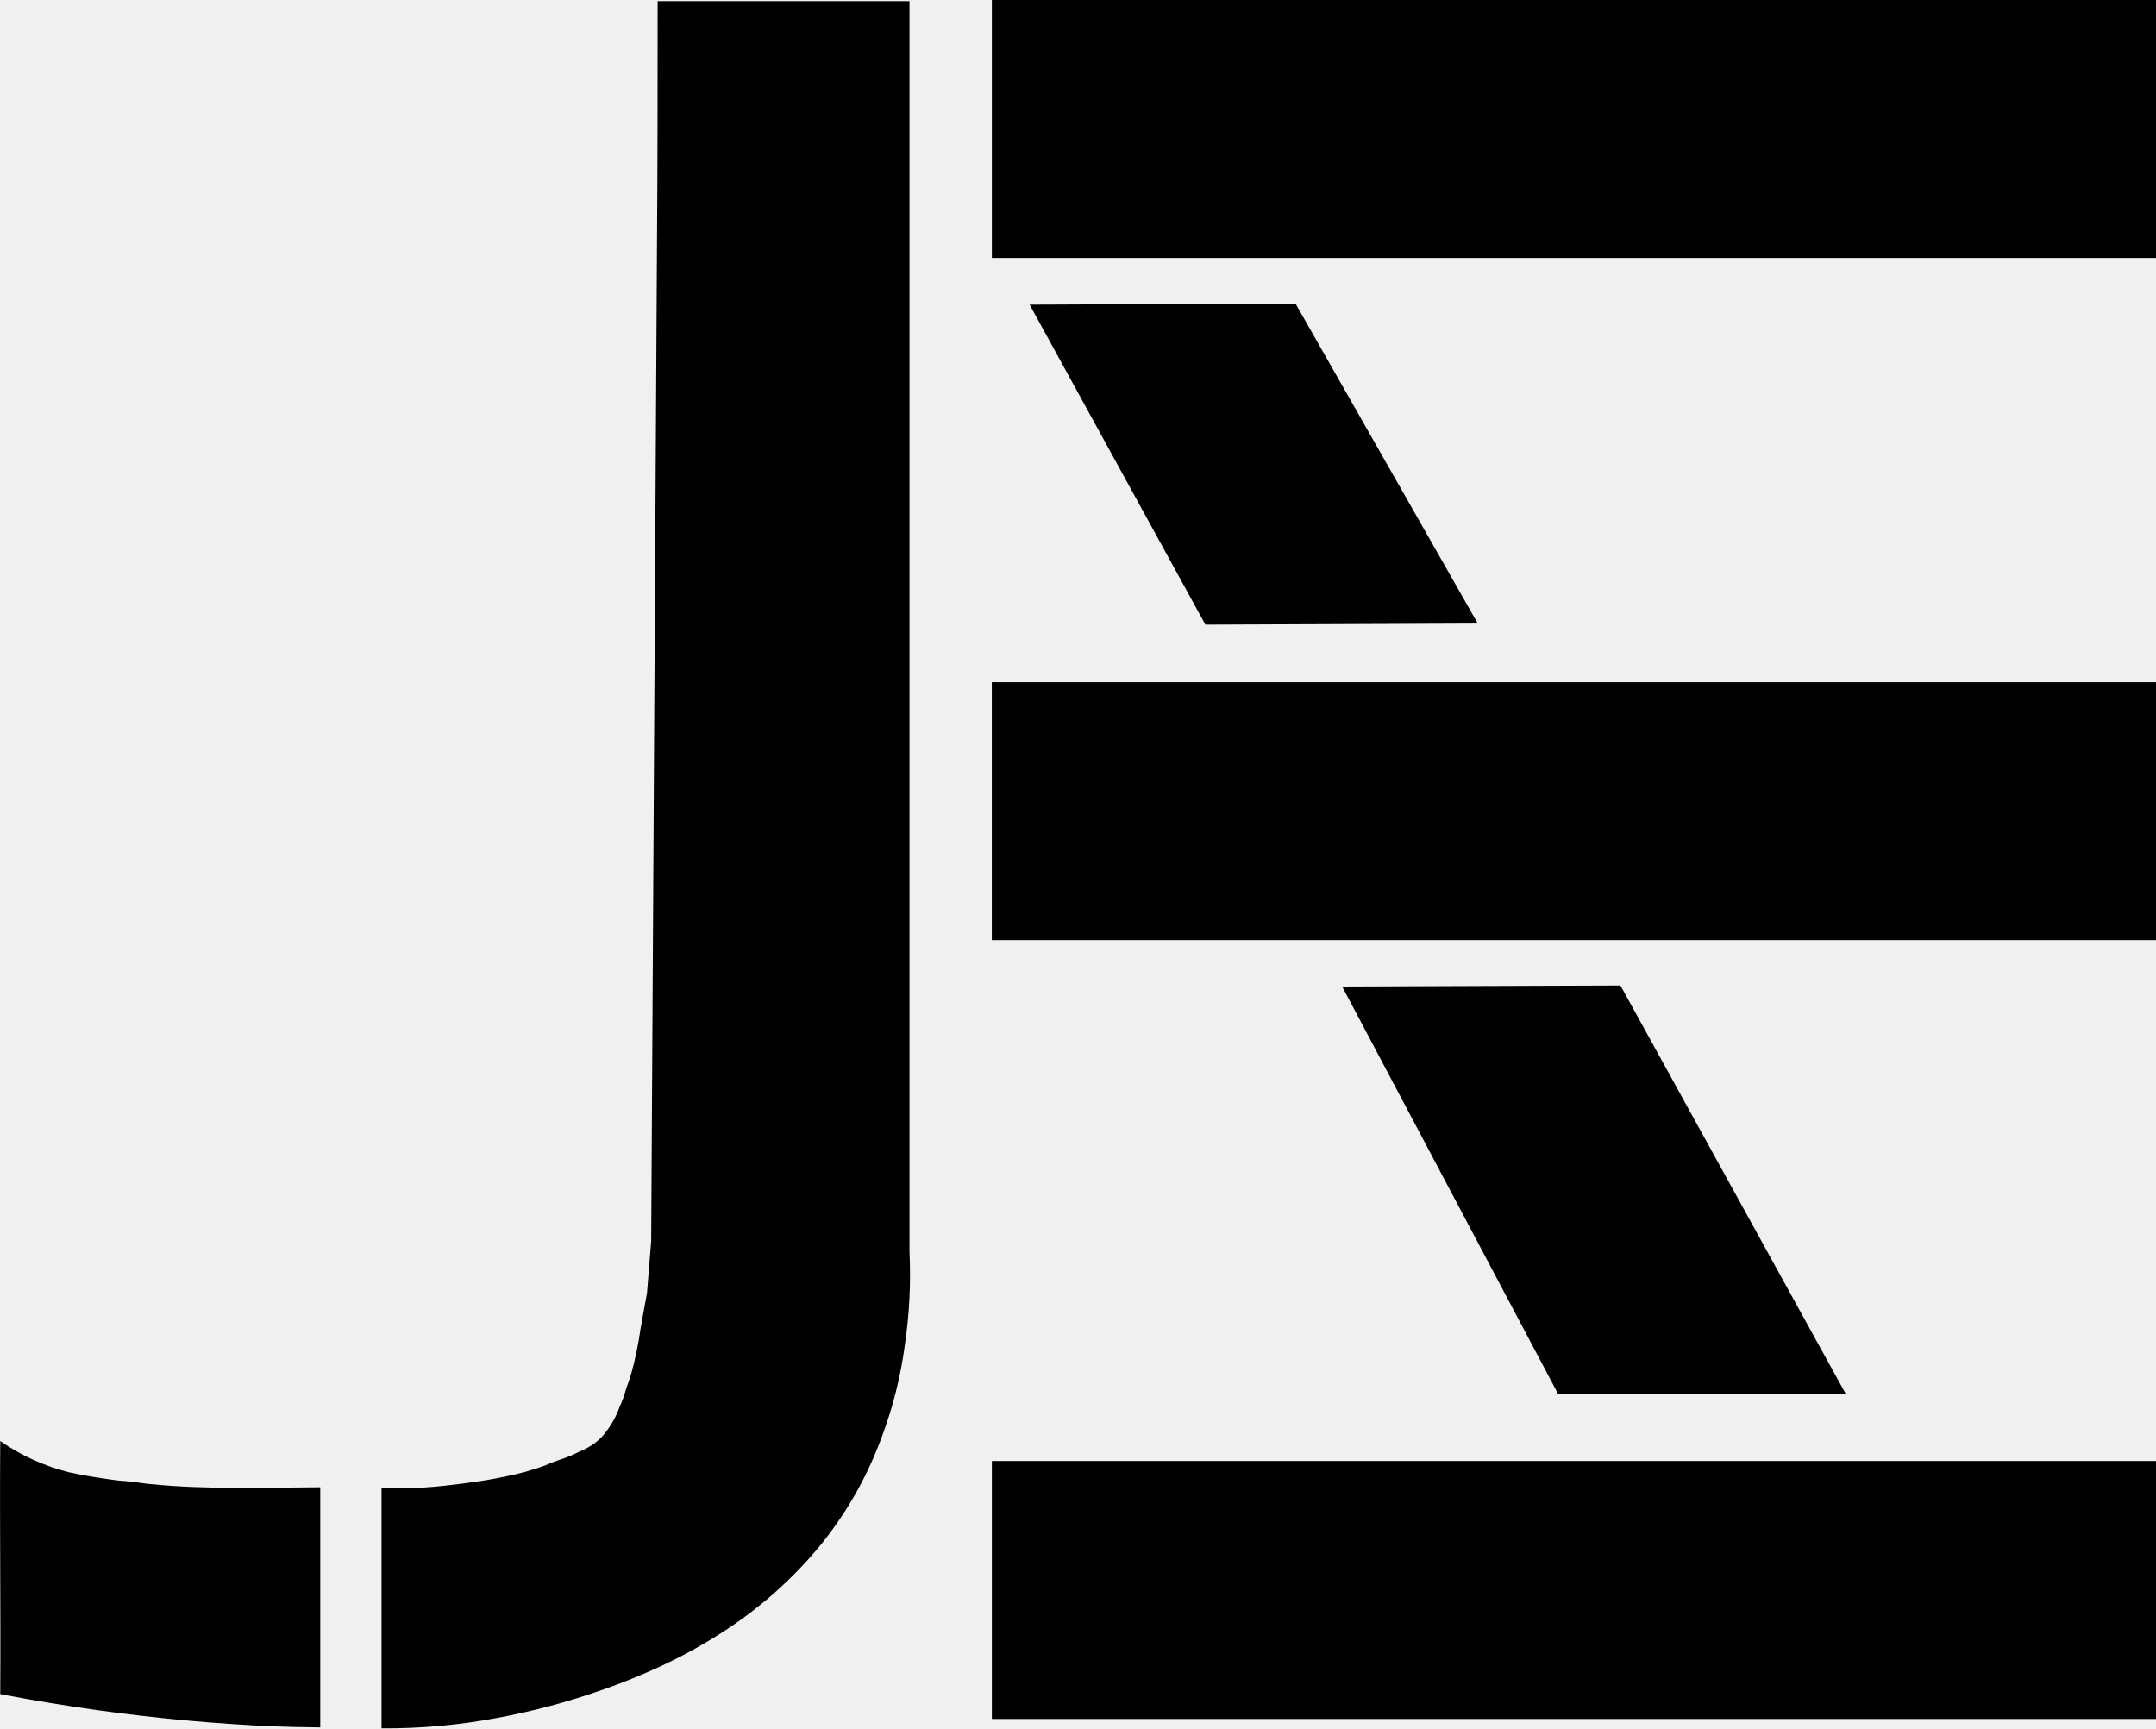
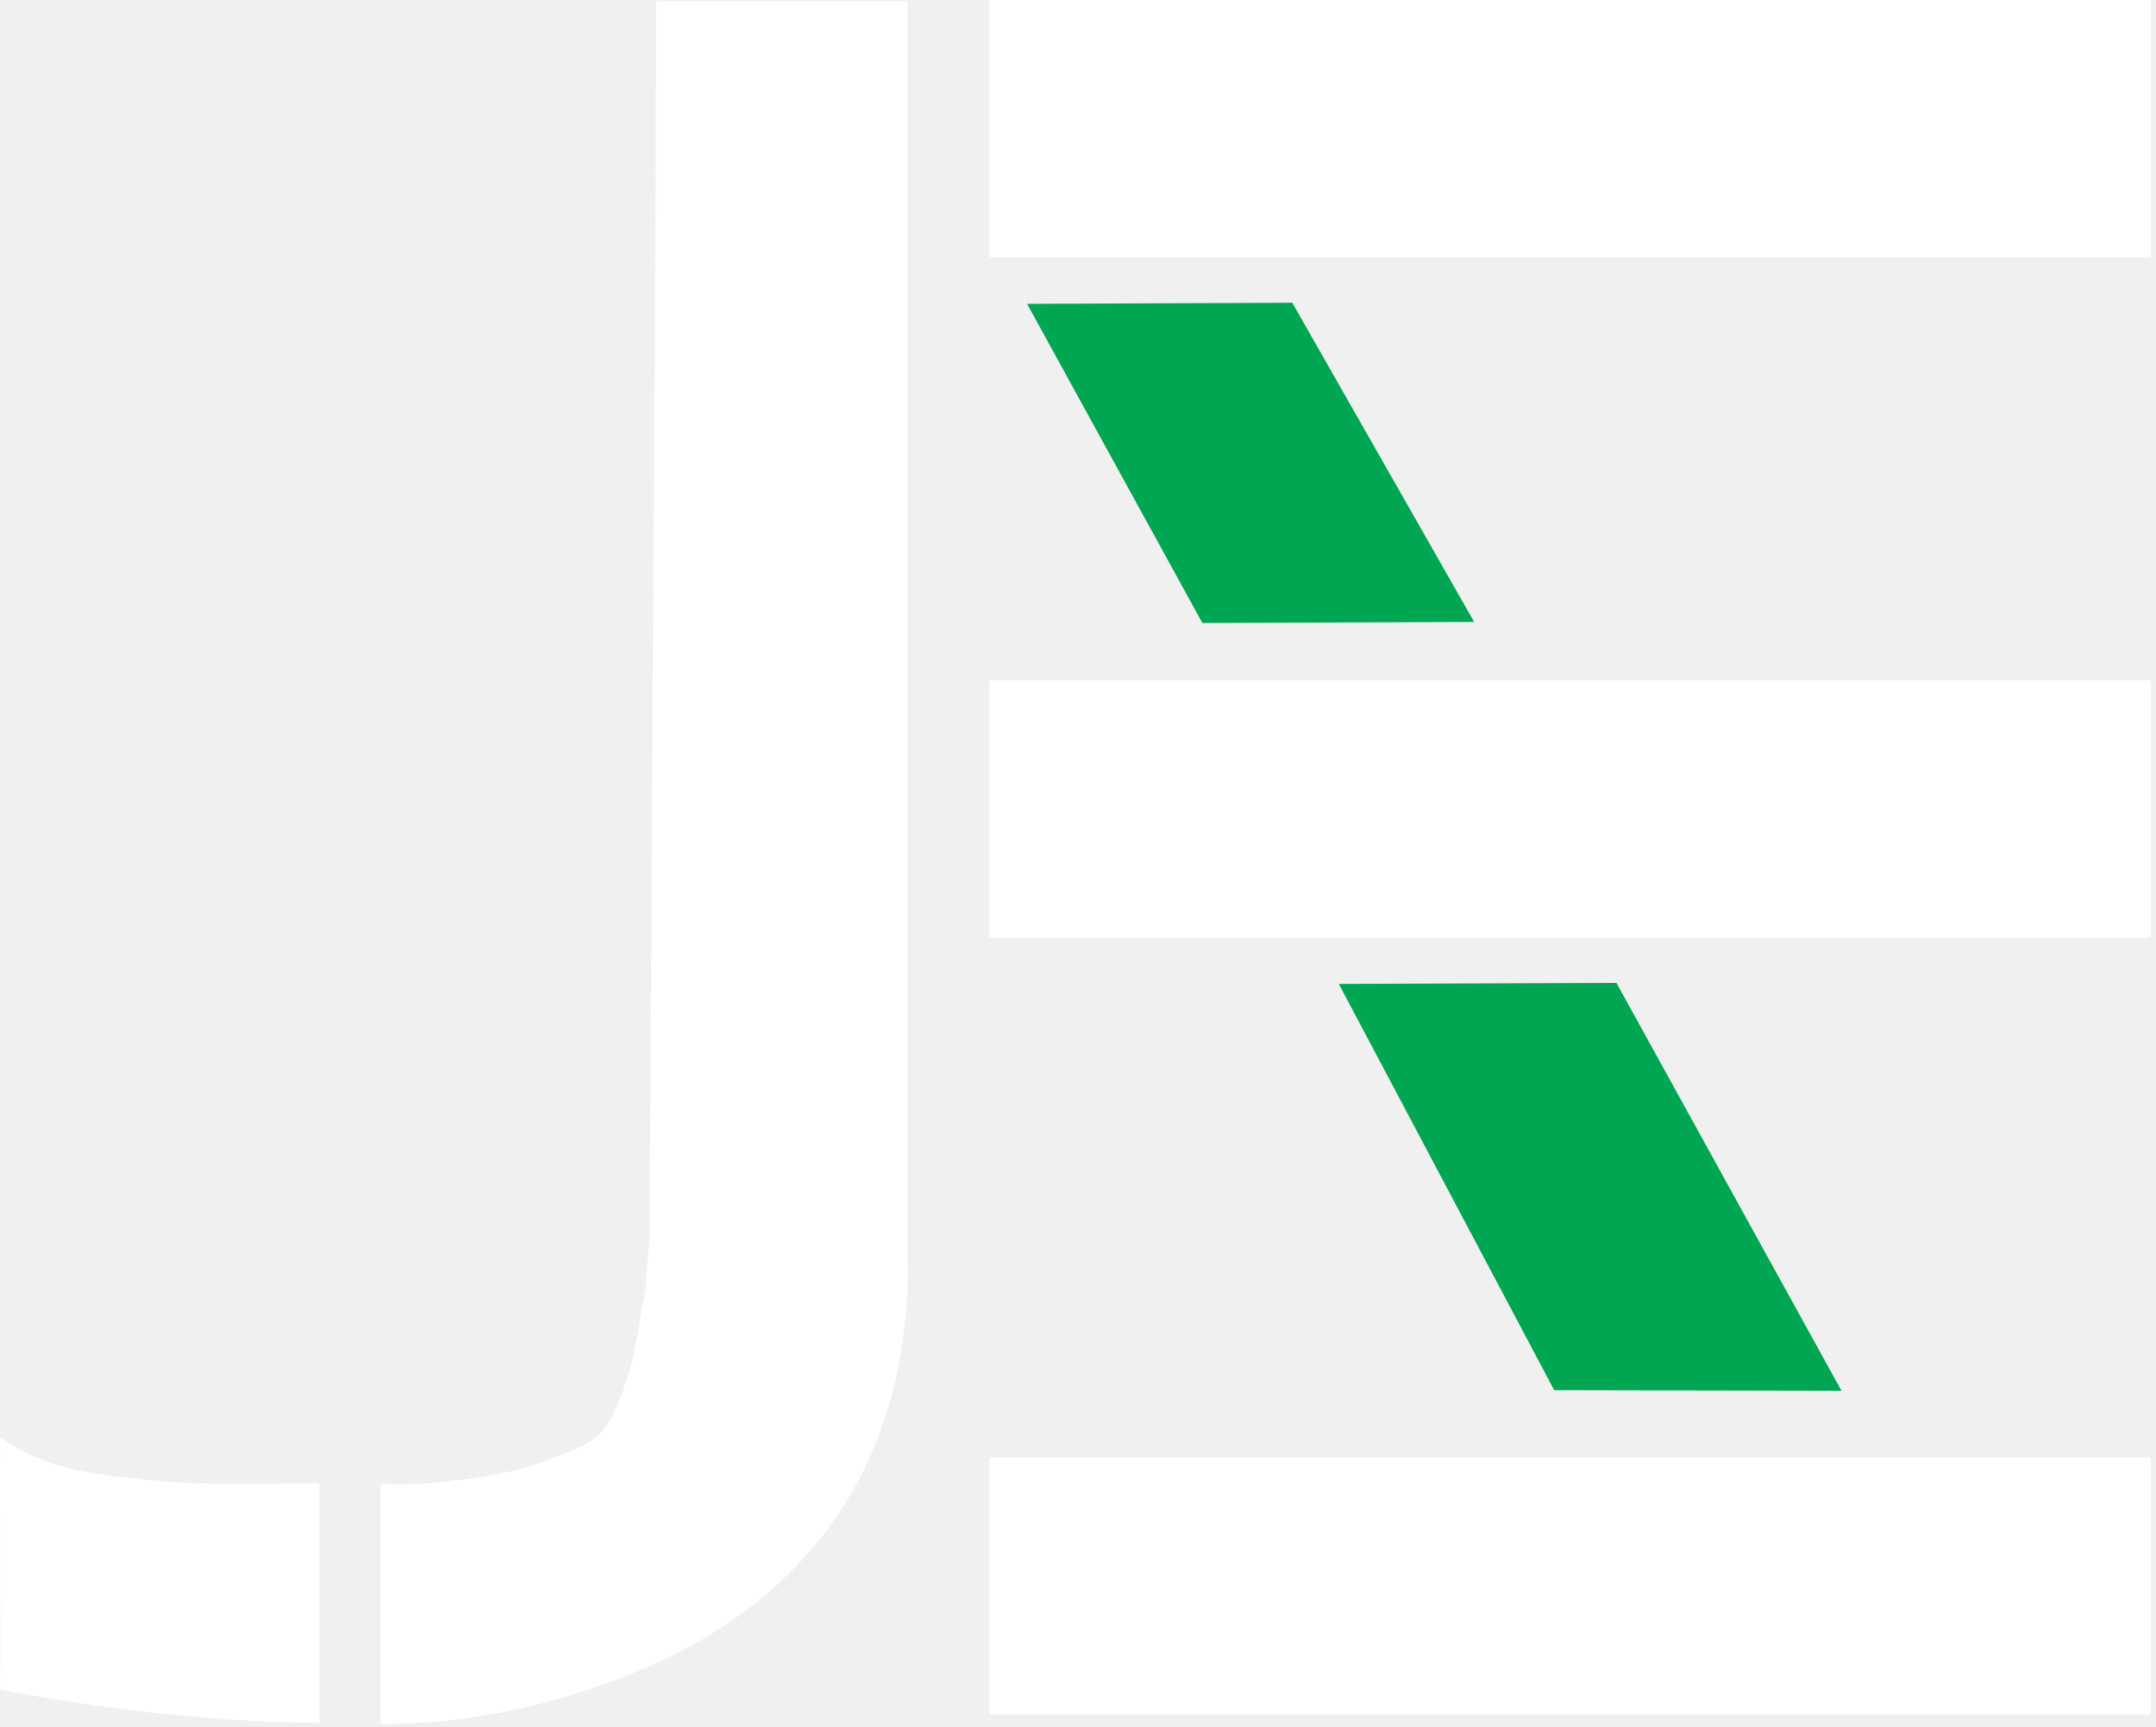
- <svg xmlns="http://www.w3.org/2000/svg" viewBox="0 0 371.09 297.49">
-   <defs />
-   <g id="Layer_5" data-name="Layer 5">
-     <path d="M55.12 256v41.34c-6.95-.07-10-.24-14.92-.56-4.48-.29-12.89-.94-23.45-2.41A327.91 327.91 0 0 1 .04 291.6c.1-15.77-.11-27.8 0-43.56a35.87 35.87 0 0 0 11.74 5.36c1.58.35 2.87.6 4.11.79 2.25.35 4.17.67 5.45.73s2.88.37 4.39.52q3.93.39 7.54.52c2.37.09 4.19.11 5.3.12 7.3.04 14.38-.05 16.55-.08ZM65.67 297.5v-41.42a65.65 65.65 0 0 0 6.83 0c3-.18 5.19-.47 7.34-.74 3.4-.44 5.39-.83 5.91-.94s2.2-.41 4.48-1c1.38-.39 2.55-.78 3.46-1.1.41-.18.85-.37 1.32-.55.86-.34 1.46-.52 1.83-.65a20.43 20.43 0 0 0 2.95-1.27 10.77 10.77 0 0 0 3.81-2.51 16 16 0 0 0 3.05-5.15c.48-1.1.82-2 1-2.72s.65-1.72 1-3a60.38 60.38 0 0 0 1.59-7.66c.24-1.38.62-3.53 1.12-6.22l.72-8.94 1-171.62c.11-14.24.11-28 .11-41.81h43.35v215.23a83 83 0 0 1-.8 16.09 72 72 0 0 1-4 15.9 64.9 64.9 0 0 1-11 19.13 72.54 72.54 0 0 1-15.14 13.58 86.57 86.57 0 0 1-12.15 6.8c-.91.42-4.65 2.16-9.95 4a120.42 120.42 0 0 1-17.94 4.78 103.46 103.46 0 0 1-19.89 1.79ZM177.22 52.44l26.56-.11 19.2-.08 31.38 55.08-46.89.19ZM231.01 169.81l20.56-.08 27.34-.1 38.83 70.39-49.57-.1ZM371.1 0v44.4H170.72V0zM371.09 117.42v44.4H170.71v-44.4zM371.1 251.48v44.4H170.72v-44.4z" class="cls-1" />
-   </g>
+ <svg xmlns="http://www.w3.org/2000/svg" fill="none" viewBox="0 0 372 298">
+   <path fill="#fff" d="M55.113 256v41.34c-6.95-.07-10-.24-14.92-.56-4.48-.29-12.89-.94-23.45-2.41-6.59-.92-12.25-1.91-16.71-2.77.1-15.77-.11-27.8 0-43.56a35.861 35.861 0 0 0 11.74 5.36c1.58.35 2.87.6 4.11.79 2.25.35 4.17.67 5.45.73 1.28.06 2.88.37 4.39.52 2.62.26 5.133.433 7.54.52 2.37.09 4.19.11 5.3.12 7.3.04 14.38-.05 16.55-.08ZM65.663 297.5v-41.42a65.38 65.38 0 0 0 6.83 0c3-.18 5.19-.47 7.34-.74 3.4-.44 5.39-.83 5.91-.94.52-.11 2.2-.41 4.48-1 1.38-.39 2.55-.78 3.46-1.1.41-.18.85-.37 1.32-.55.86-.34 1.46-.52 1.83-.65a20.408 20.408 0 0 0 2.95-1.27 10.767 10.767 0 0 0 3.81-2.51 16.024 16.024 0 0 0 3.05-5.15c.48-1.1.82-2 1-2.72.18-.72.65-1.72 1-3a60.402 60.402 0 0 0 1.59-7.66c.24-1.38.62-3.53 1.12-6.22l.72-8.94 1-171.62c.11-14.24.11-28 .11-41.81h43.35v215.23a82.957 82.957 0 0 1-.8 16.09 72.04 72.04 0 0 1-4 15.9 64.9 64.9 0 0 1-11 19.13 72.55 72.55 0 0 1-15.14 13.58 86.622 86.622 0 0 1-12.15 6.8c-.91.42-4.65 2.16-9.95 4a120.35 120.35 0 0 1-17.94 4.78 103.439 103.439 0 0 1-19.89 1.79Z" />
+   <path fill="#00A651" d="m177.213 52.44 26.56-.11 19.2-.08 31.38 55.08-46.89.19-30.25-55.08ZM231.003 169.81l20.56-.08 27.34-.1 38.83 70.39-49.57-.1-37.16-70.11Z" />
+   <path fill="#fff" d="M371.093 44.4V0h-200.38v44.4h200.38ZM371.093 161.82v-44.4h-200.38v44.4h200.38ZM371.093 295.88v-44.4h-200.38v44.4h200.38Z" />
</svg>
